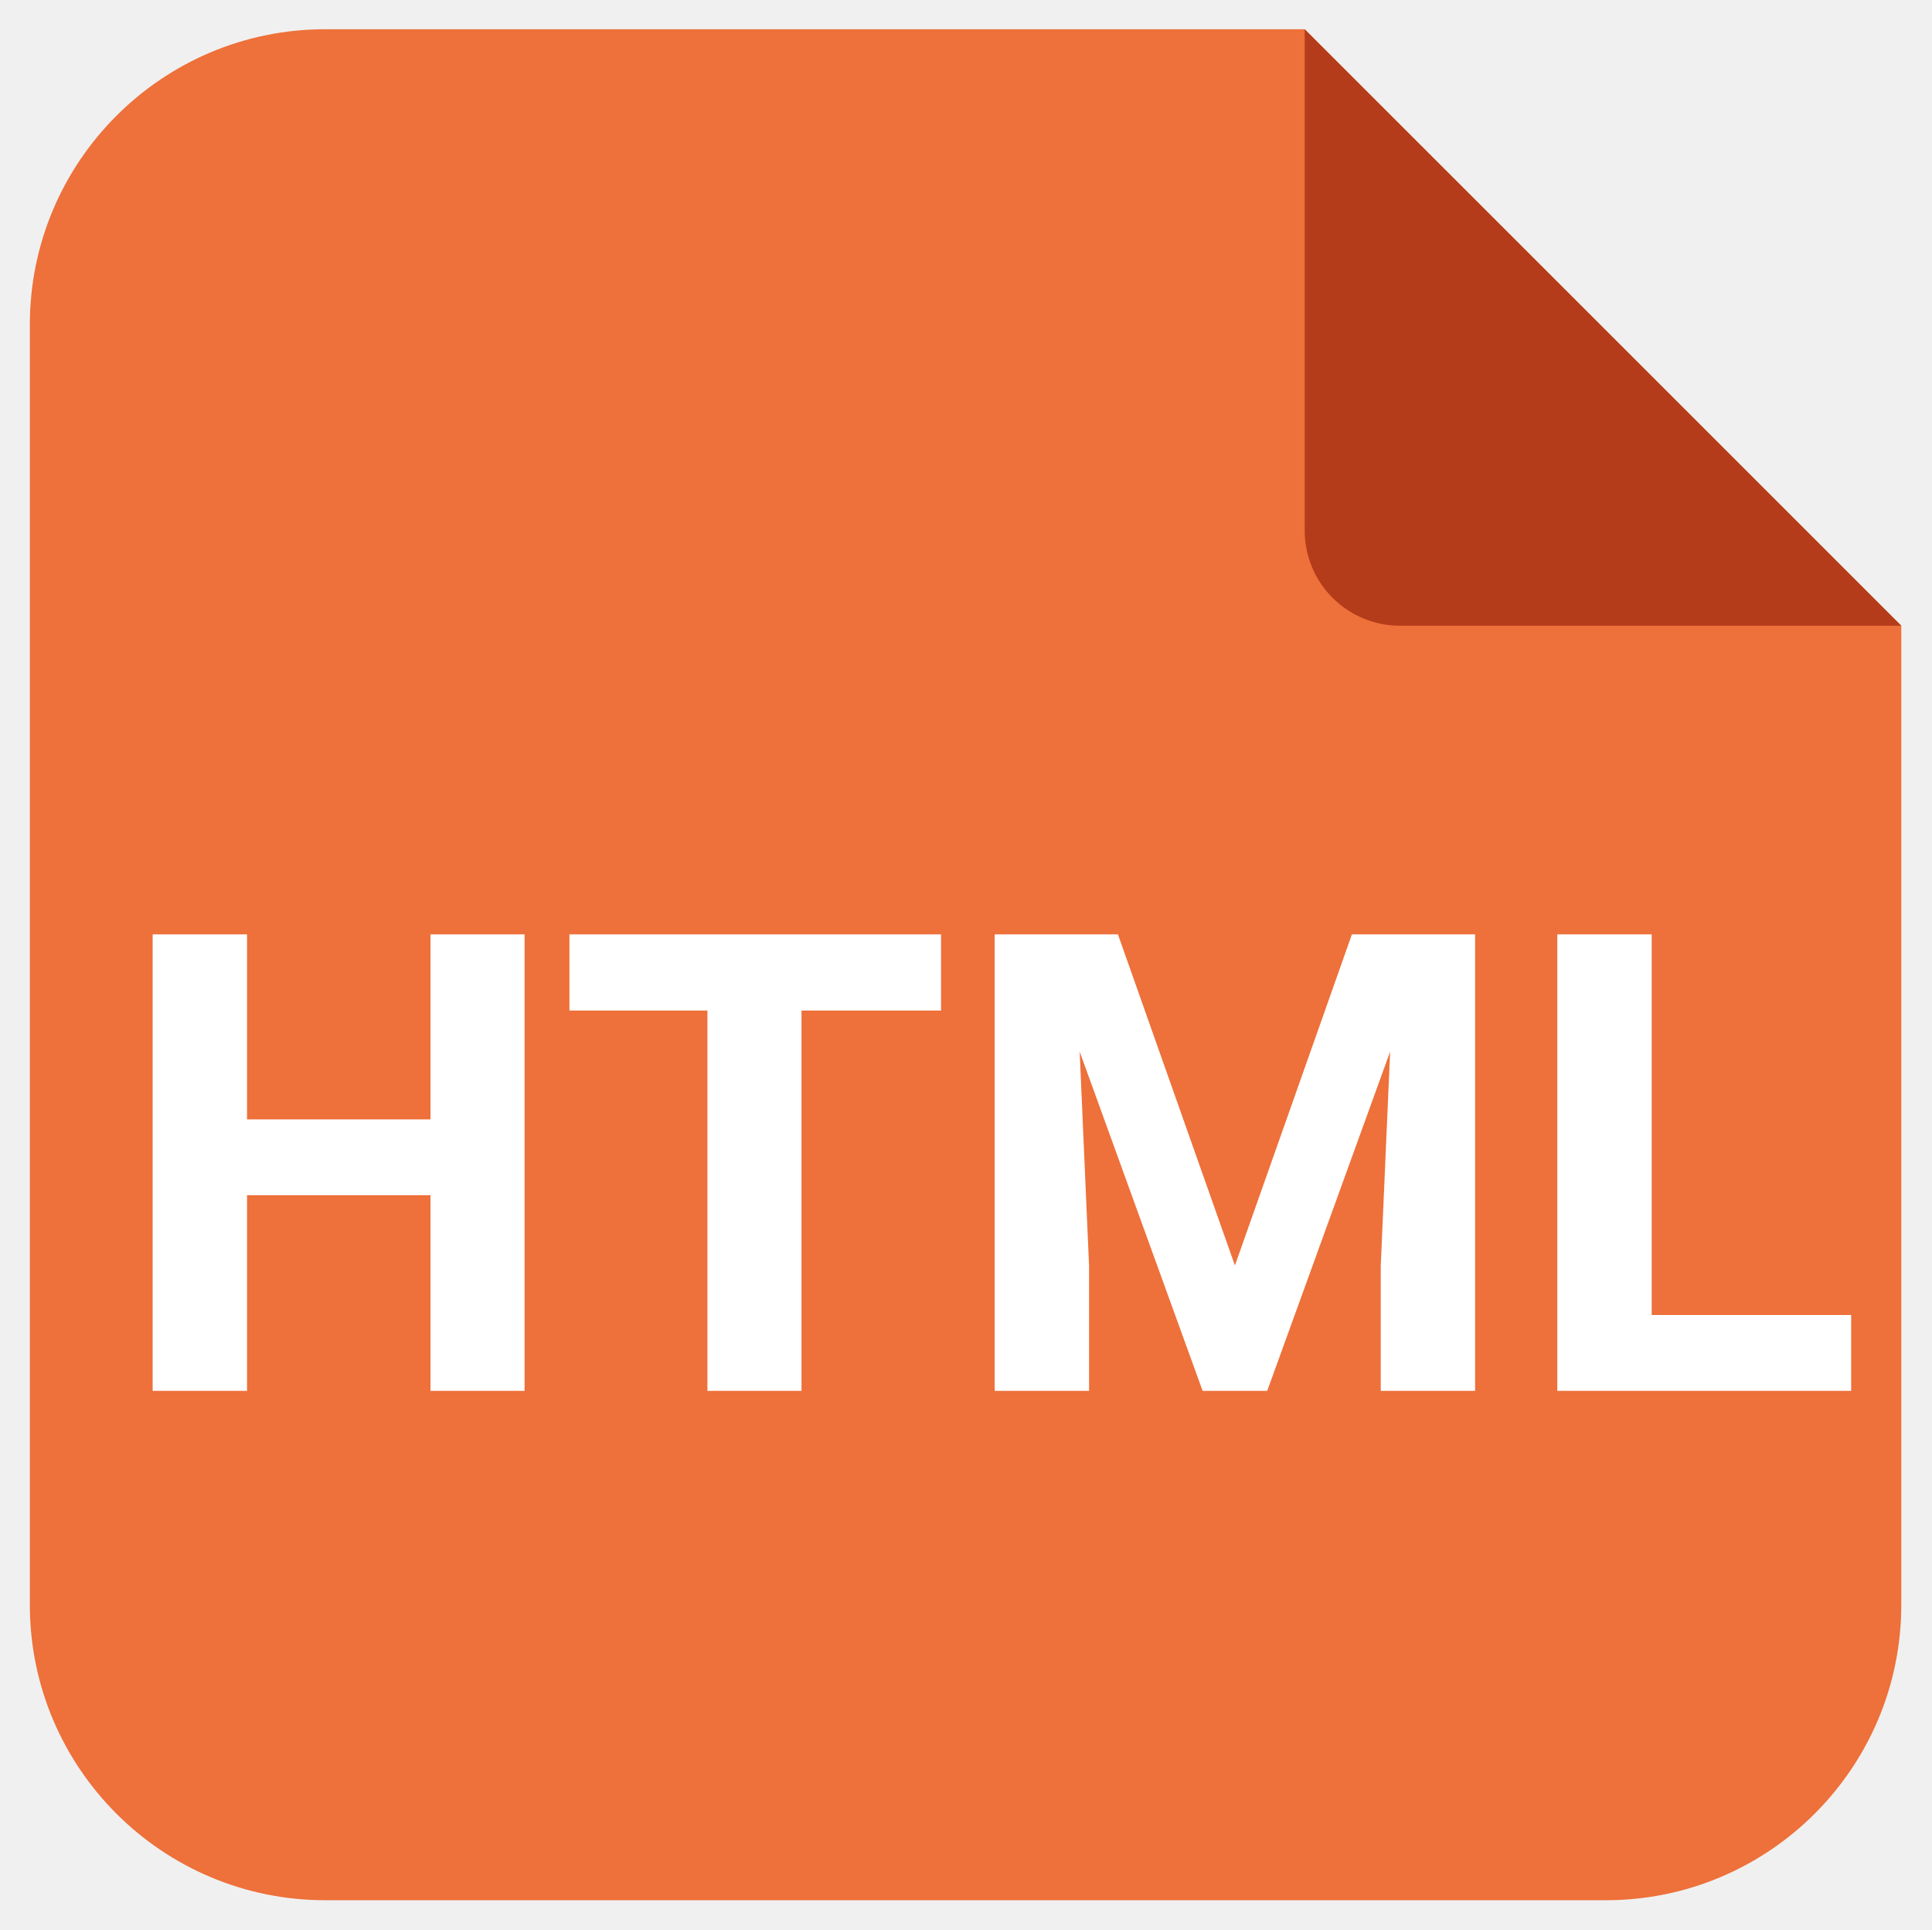
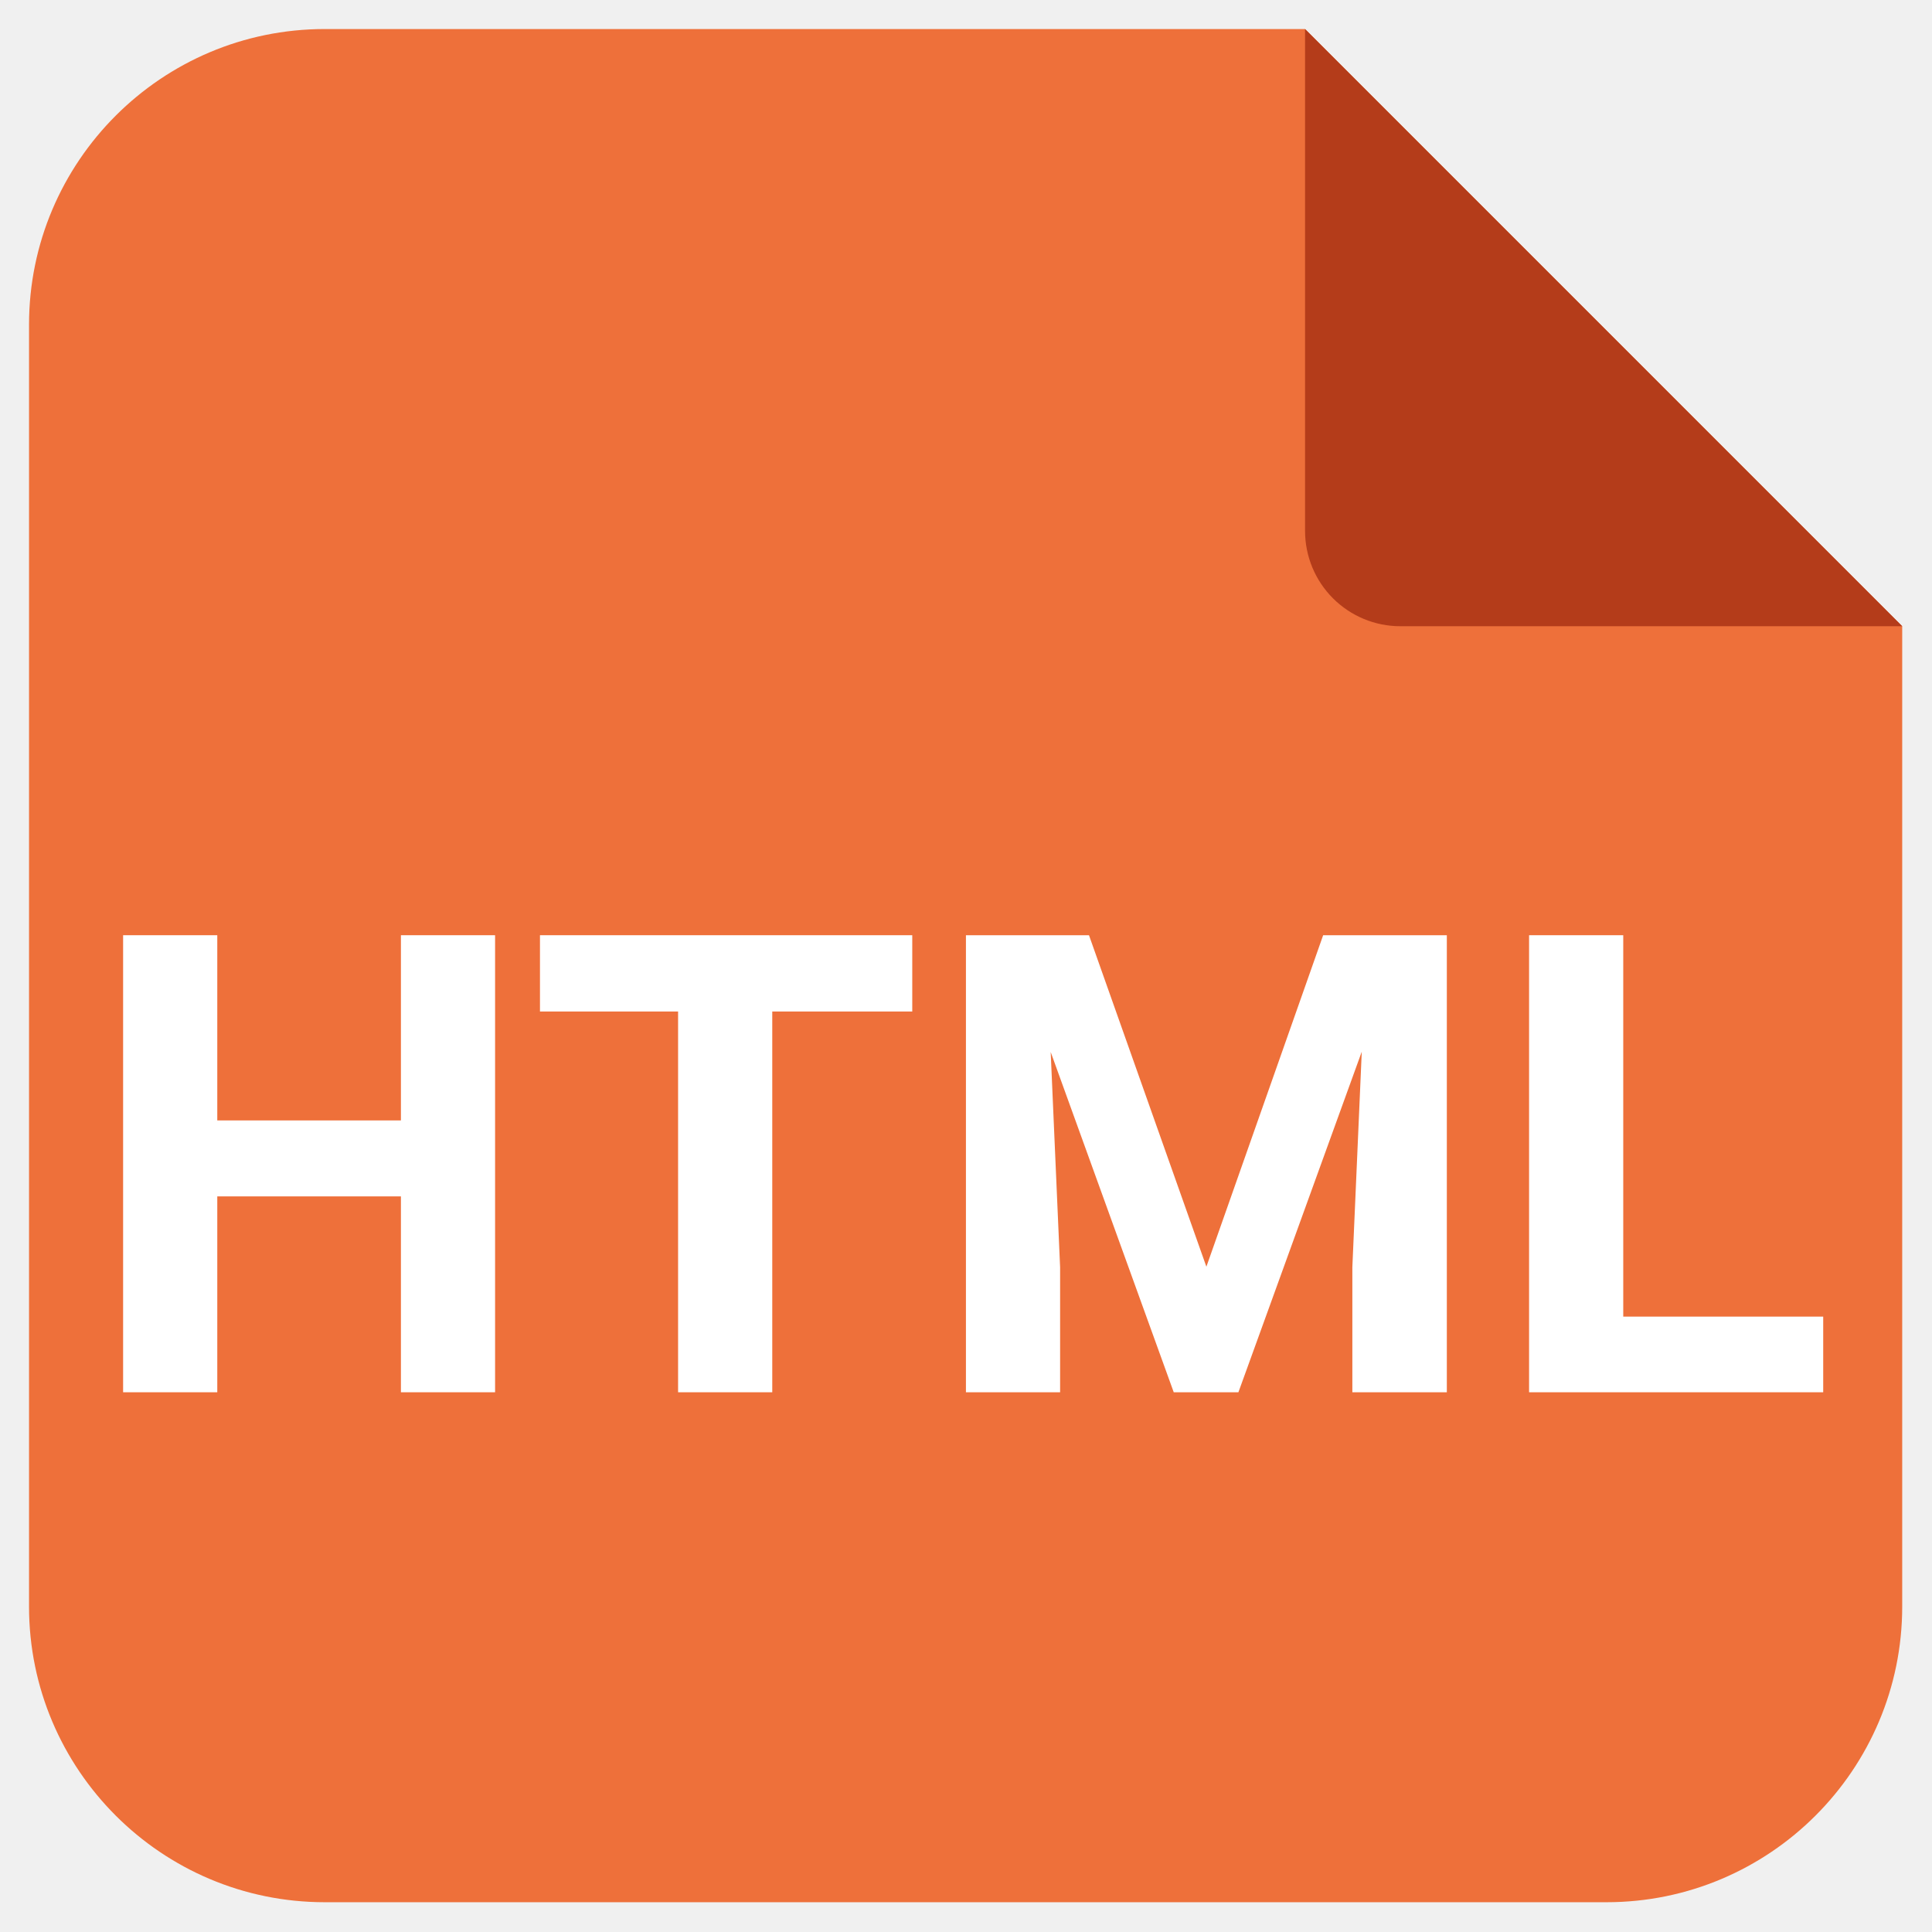
- <svg xmlns="http://www.w3.org/2000/svg" width="100%" height="100%" viewBox="0 0 1073 1072" version="1.1" xml:space="preserve" style="fill-rule:evenodd;clip-rule:evenodd;stroke-linejoin:round;stroke-miterlimit:2;">
-   <rect id="html" x="0.468" y="0.127" width="1071.59" height="1071.59" style="fill:none;" />
+ <svg xmlns="http://www.w3.org/2000/svg" width="100%" height="100%" viewBox="0 0 1072 1072" version="1.1" xml:space="preserve" style="fill-rule:evenodd;clip-rule:evenodd;stroke-linejoin:round;stroke-miterlimit:2;">
+   <rect id="html" x="0" y="0" width="1071.59" height="1071.59" style="fill:none;" />
  <g>
    <g>
-       <path d="M1055.94,347.596l-0,543.926c-0,90.559 -73.522,164.081 -164.081,164.081l-711.201,-0c-90.558,-0 -164.08,-73.522 -164.08,-164.081l-0,-711.201c-0,-90.559 73.522,-164.081 164.08,-164.081l543.939,0l331.343,331.356Z" style="fill:#ee703a;" />
-       <path d="M724.603,16.242l331.345,331.357l-278.471,-0c-14.023,-0 -27.472,-5.571 -37.387,-15.487c-9.916,-9.915 -15.487,-23.364 -15.487,-37.387c0,-93.552 0,-278.483 0,-278.483Z" style="fill:#b43c1a;" />
+       <path d="M1055.47,347.469l-0,543.926c-0,90.559 -73.522,164.08 -164.081,164.08l-711.201,0c-90.559,0 -164.081,-73.521 -164.081,-164.08l0,-711.201c0,-90.559 73.522,-164.081 164.081,-164.081l543.938,0l331.344,331.356Z" style="fill:#ee703a;" />
+       <path d="M724.135,16.115l331.344,331.357l-278.47,-0c-14.023,-0 -27.472,-5.571 -37.388,-15.487c-9.915,-9.916 -15.486,-23.364 -15.486,-37.387c-0,-93.552 -0,-278.483 -0,-278.483Z" style="fill:#b43c1a;" />
    </g>
  </g>
-   <g transform="matrix(356.707,0,0,356.707,1035.41,772.645)" />
-   <text x="62.136px" y="772.645px" style="font-family:'Roboto-Bold', 'Roboto';font-weight:700;font-size:356.707px;fill:#fff;">H<tspan x="309.113px " y="772.645px ">T</tspan>ML</text>
+   <g>
+     <path d="M274.705,772.518l-52.252,0l0,-108.684l-101.891,0l-0,108.684l-52.252,0l-0,-253.596l52.252,0l-0,102.762l101.891,0l0,-102.762l52.252,0l-0,253.596Z" style="fill:#fff;fill-rule:nonzero;" />
+     <path d="M506.181,561.246l-77.681,0l-0,211.272l-52.252,0l-0,-211.272l-76.636,0l-0,-42.324l206.569,0l0,42.324Z" style="fill:#fff;fill-rule:nonzero;" />
+     <path d="M604.241,518.922l65.14,183.927l64.793,-183.927l68.624,0l-0,253.596l-52.426,0l-0,-69.321l5.225,-119.657l-68.45,188.978l-35.88,0l-68.276,-188.803l5.226,119.482l-0,69.321l-52.252,0l-0,-253.596l68.276,0Z" style="fill:#fff;fill-rule:nonzero;" />
+     <path d="M900.683,730.542l110.948,0l0,41.976l-163.2,0l0,-253.596l52.252,0l0,211.62Z" style="fill:#fff;fill-rule:nonzero;" />
+   </g>
</svg>
